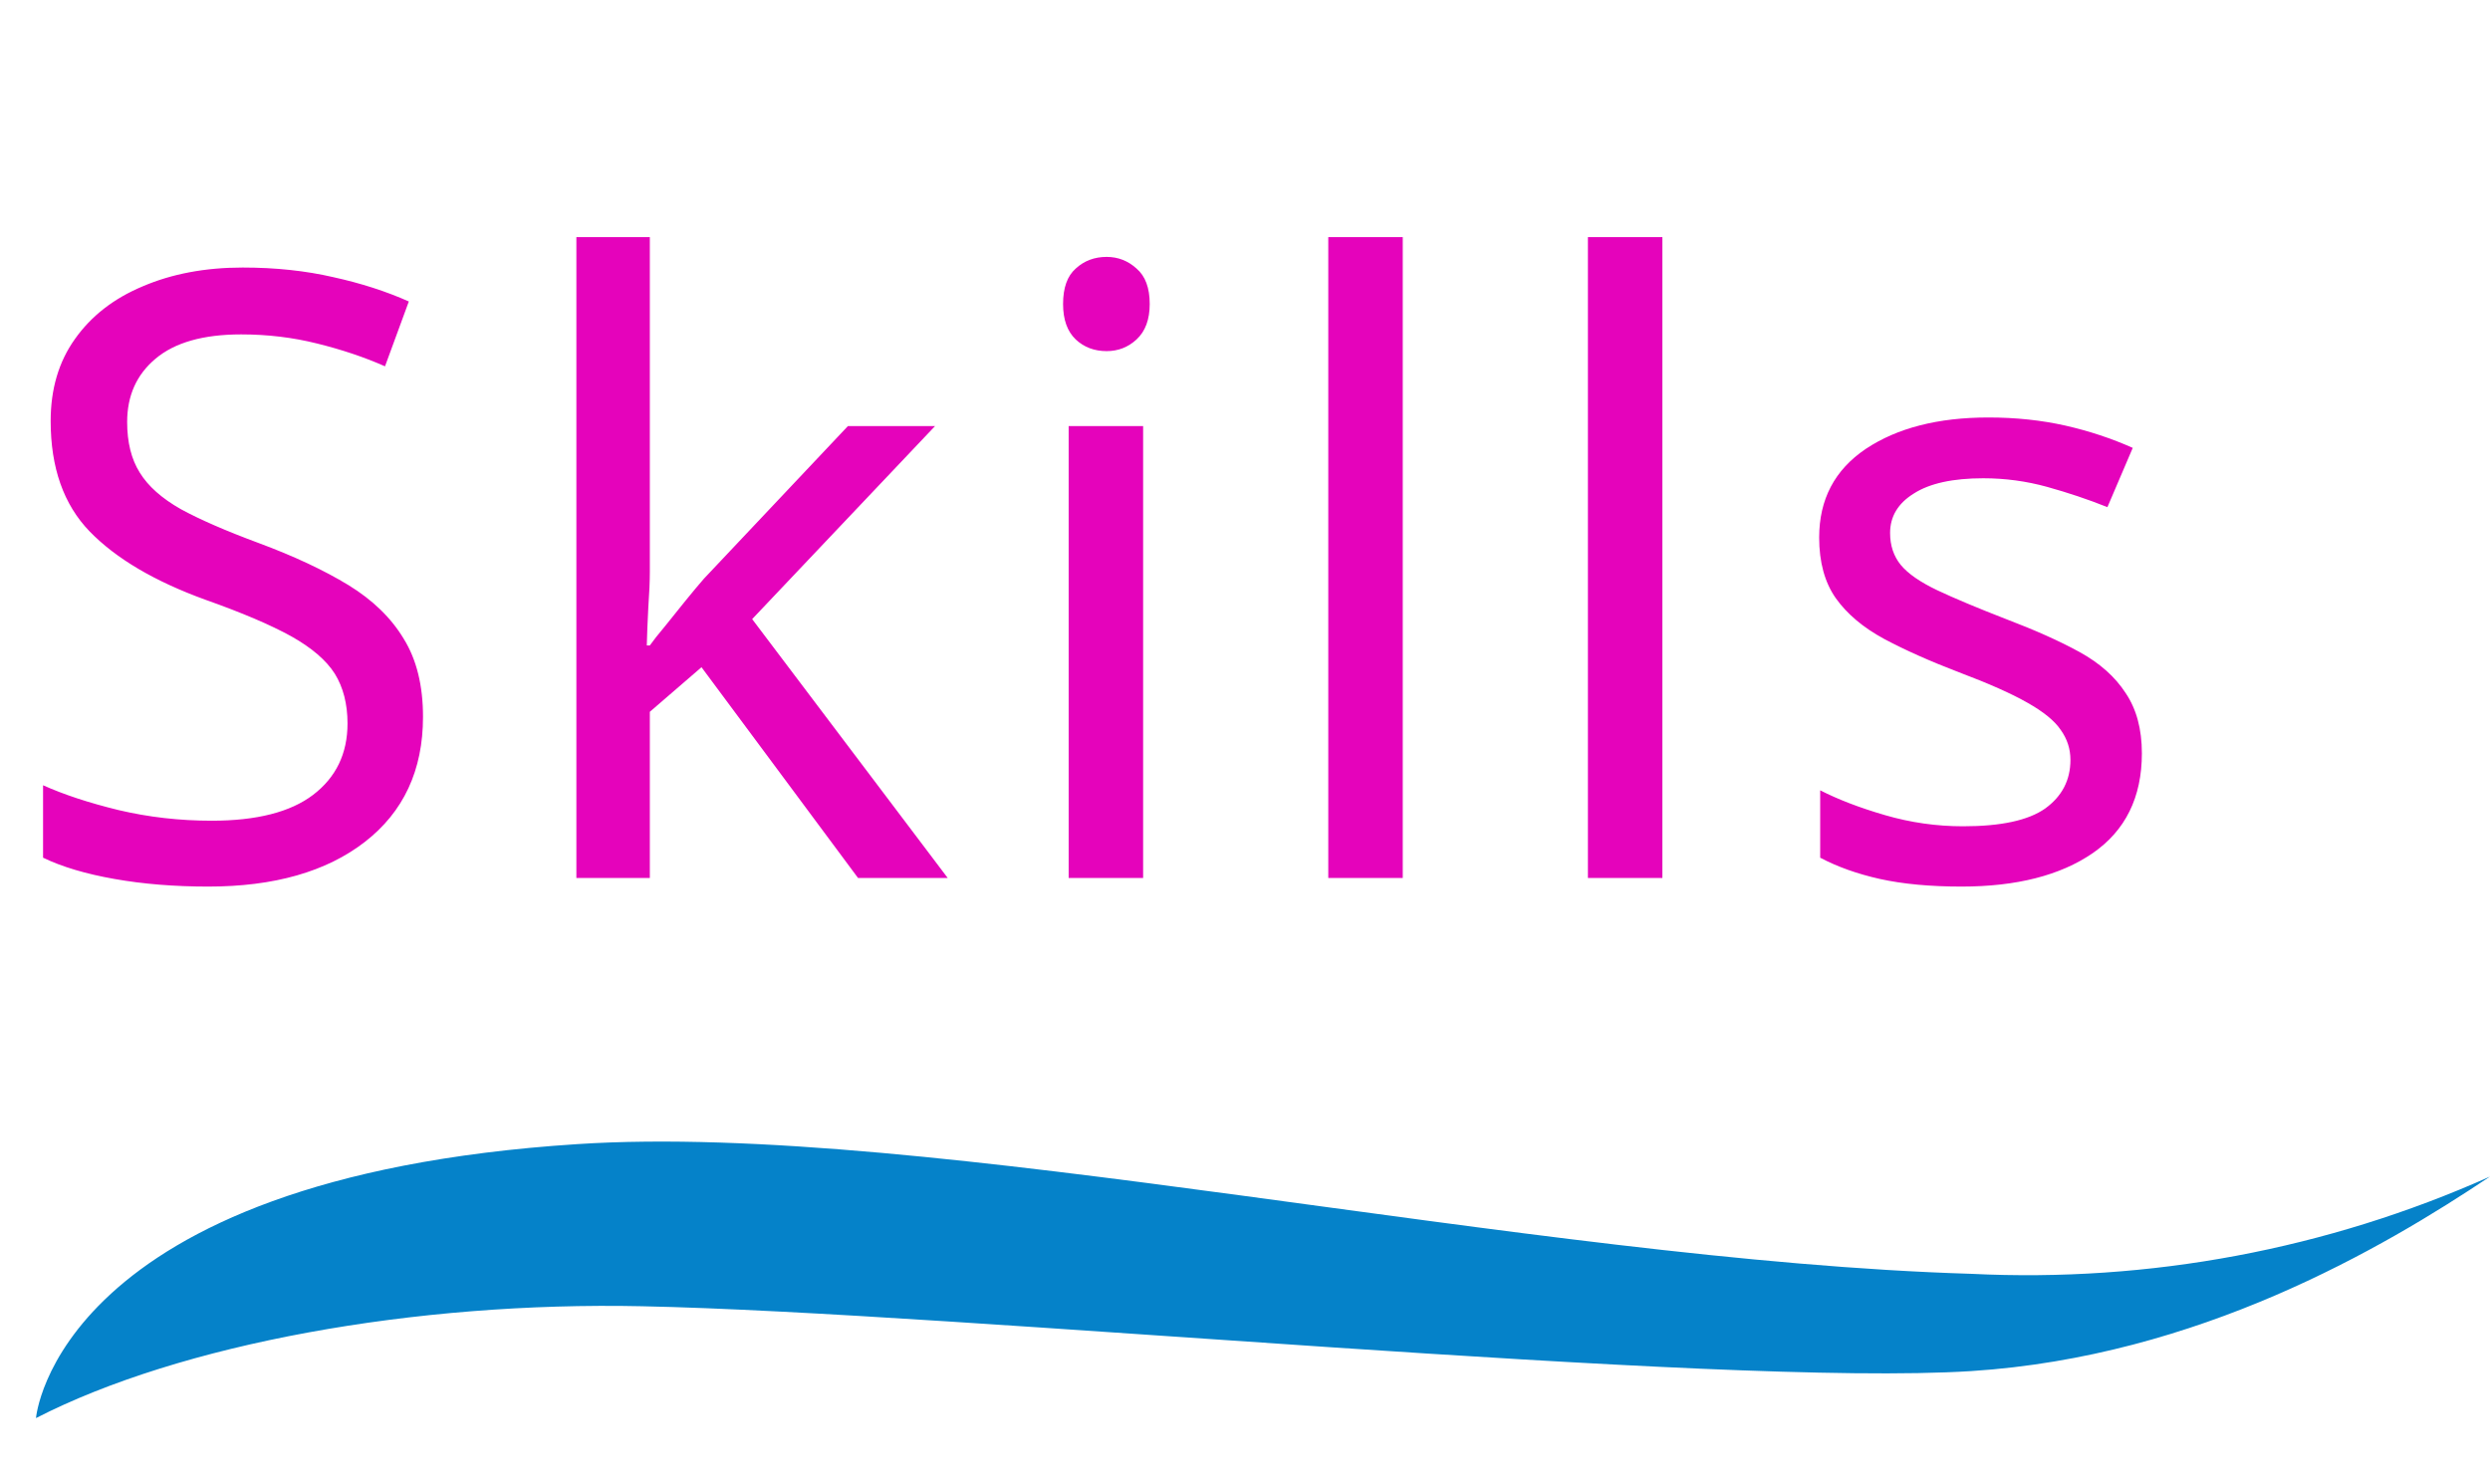
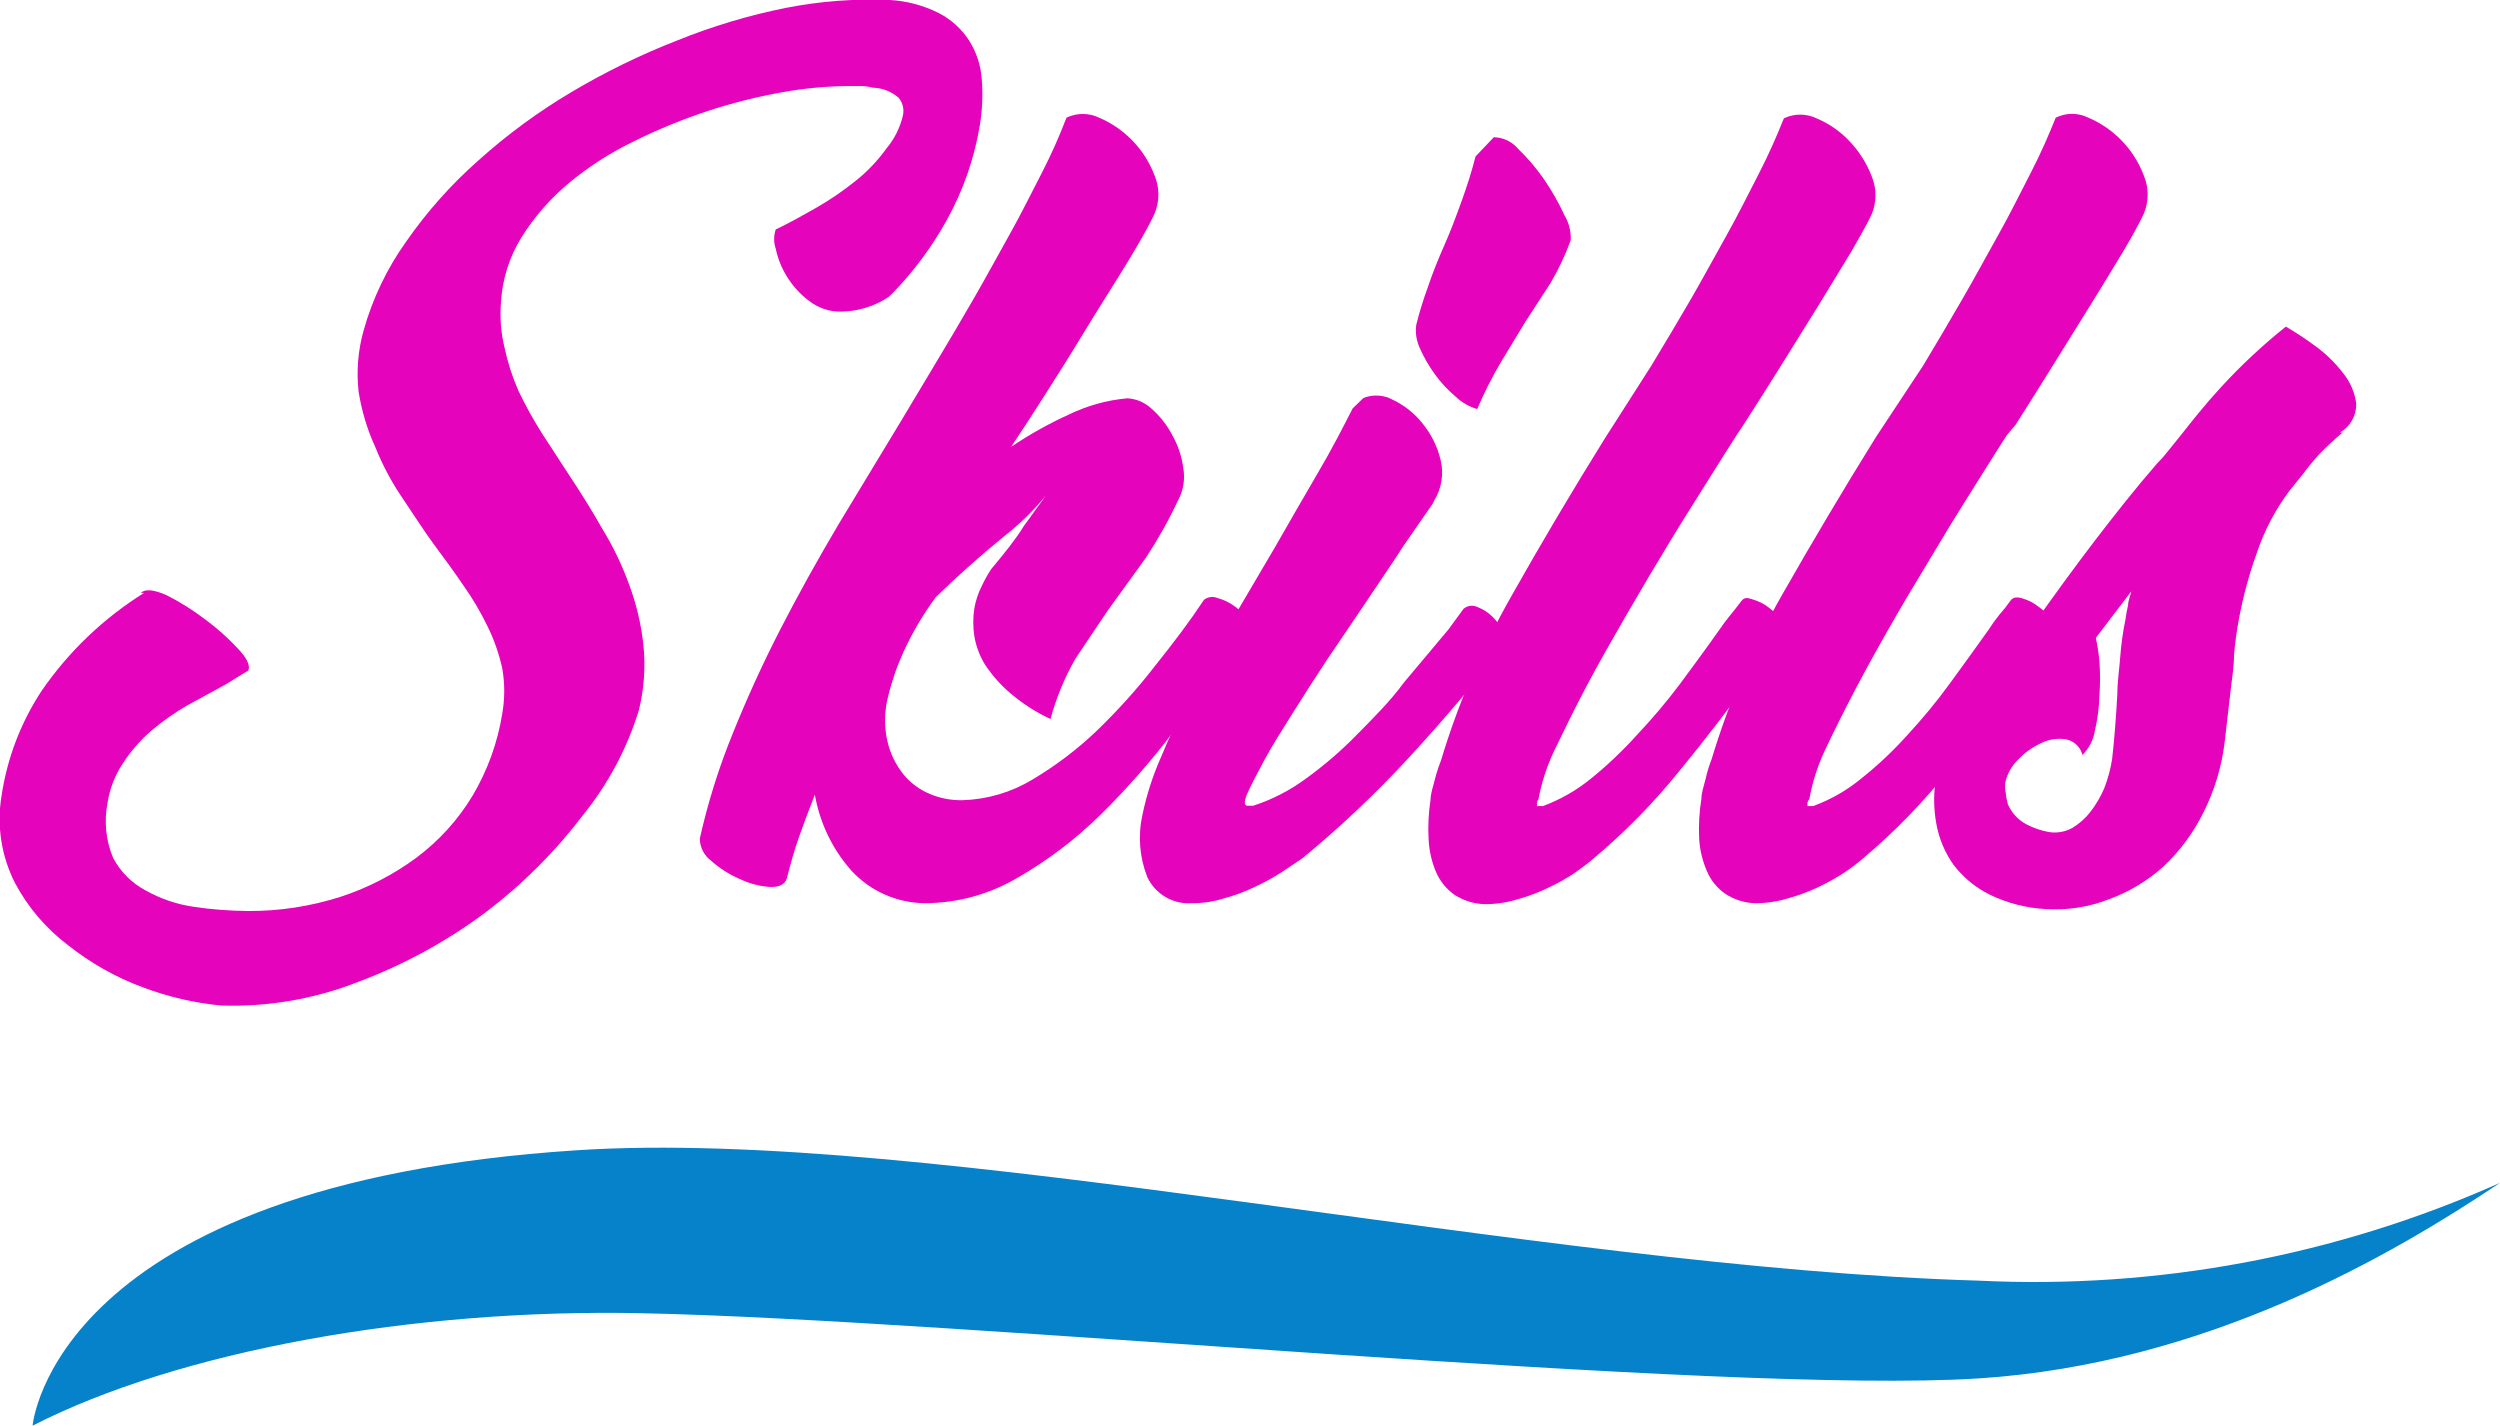
- <svg xmlns="http://www.w3.org/2000/svg" viewBox="0 0 76.8 45.75">
+ <svg xmlns="http://www.w3.org/2000/svg" viewBox="0 0 76.7 43.74">
  <defs>
-     <style>.cls-1{font-size:26px;fill:#e503bb;font-family:VeganStylePersonalUse, Vegan Style Personal Use;letter-spacing:0.05em;}.cls-2{fill:#0582c9;}</style>
+     <style>.cls-1{fill:#e503bb;}.cls-2{fill:#0582c9;}</style>
  </defs>
  <g id="Layer_2" data-name="Layer 2">
    <g id="Layer_4" data-name="Layer 4">
-       <text class="cls-1" transform="translate(0 27.08)">Skills</text>
-       <path class="cls-2" d="M1.11,43.74s.6-7.41,16.69-8.45c10.82-.71,29.39,3.59,43,4a35,35,0,0,0,16-3c-3.32,2.22-9,5.55-16,6-7.86.5-31.25-1.8-41-2C12.8,40.14,5.57,41.45,1.11,43.74Z" />
+       <path class="cls-1" d="M27.25,9.12a2.71,2.71,0,0,1-1.43.44,1.55,1.55,0,0,1-1-.33,2.68,2.68,0,0,1-.68-.75,2.61,2.61,0,0,1-.34-.85.91.91,0,0,1,0-.59c.4-.19.81-.42,1.25-.67a9.38,9.38,0,0,0,1.2-.82,5,5,0,0,0,.95-1,2.42,2.42,0,0,0,.5-1A.63.63,0,0,0,27.57,3a1.25,1.25,0,0,0-.79-.31,1.51,1.51,0,0,0-.42-.05H26a11.89,11.89,0,0,0-2,.19,16.75,16.75,0,0,0-2.27.57,17.17,17.17,0,0,0-2.27.93,9.75,9.75,0,0,0-2,1.28A7,7,0,0,0,16,7.28a4.24,4.24,0,0,0-.63,2,4.36,4.36,0,0,0,.11,1.39A6.8,6.8,0,0,0,15.91,12a12.85,12.85,0,0,0,.72,1.3l.84,1.29c.35.53.69,1.07,1,1.62a9.39,9.39,0,0,1,.83,1.72,7.65,7.65,0,0,1,.44,1.86,5.82,5.82,0,0,1-.14,2,9.61,9.61,0,0,1-1.7,3.2,15.55,15.55,0,0,1-3,3A15.82,15.82,0,0,1,11,30.12a10.57,10.57,0,0,1-4.21.73,9.39,9.39,0,0,1-2.41-.56A8.34,8.34,0,0,1,2.09,29,5.81,5.81,0,0,1,.46,27.09,4.33,4.33,0,0,1,.05,24.4a8,8,0,0,1,1.23-3.21,10.69,10.69,0,0,1,3.14-3l-.1,0c.14-.13.4-.1.79.07A7.67,7.67,0,0,1,6.29,19a7.1,7.1,0,0,1,1,.89c.29.3.39.53.33.68L6.92,21l-1.19.65a7.64,7.64,0,0,0-1.09.77,4.64,4.64,0,0,0-.87,1,3,3,0,0,0-.47,1.21,2.91,2.91,0,0,0,.17,1.69,2.4,2.4,0,0,0,1,1,4.26,4.26,0,0,0,1.47.5,11.91,11.91,0,0,0,1.69.13,9.17,9.17,0,0,0,2.8-.43,8.17,8.17,0,0,0,2.35-1.21,6.65,6.65,0,0,0,1.72-1.9,7.15,7.15,0,0,0,.91-2.52,4,4,0,0,0,0-1.38,5.67,5.67,0,0,0-.46-1.31,8.91,8.91,0,0,0-.74-1.25c-.28-.41-.57-.81-.87-1.21s-.68-1-1-1.47a8.16,8.16,0,0,1-.82-1.54A6.52,6.52,0,0,1,11,12a4.92,4.92,0,0,1,.15-1.84A8.75,8.75,0,0,1,12.47,7.4a13.85,13.85,0,0,1,2.21-2.48,18,18,0,0,1,2.86-2.1,22,22,0,0,1,3.24-1.58,18.67,18.67,0,0,1,3.34-1A13.57,13.57,0,0,1,27.3,0a3.82,3.82,0,0,1,1.52.41,2.45,2.45,0,0,1,.91.83,2.54,2.54,0,0,1,.39,1.18,5.81,5.81,0,0,1-.06,1.43,9.05,9.05,0,0,1-1,2.88A10.6,10.6,0,0,1,27.38,9Z" />
+       <path class="cls-1" d="M38,19.88c-.59.8-1.24,1.65-2,2.57A23.26,23.26,0,0,1,33.76,25a12.53,12.53,0,0,1-2.56,1.94,5.64,5.64,0,0,1-2.81.77,3.1,3.1,0,0,1-2.27-1A4.74,4.74,0,0,1,25,24.38c-.17.43-.33.86-.48,1.28s-.27.86-.38,1.29c-.06.19-.25.28-.54.26a2.54,2.54,0,0,1-.92-.25,3.16,3.16,0,0,1-.86-.55.86.86,0,0,1-.35-.68,20.11,20.11,0,0,1,1-3.2c.43-1.07.92-2.15,1.47-3.22s1.15-2.15,1.79-3.23l1.93-3.19,1-1.67c.4-.66.79-1.33,1.18-2s.76-1.36,1.12-2,.68-1.29,1-1.91.56-1.18.76-1.7a1.16,1.16,0,0,1,1,0,3.13,3.13,0,0,1,1.7,1.77,1.51,1.51,0,0,1,0,1.18c-.12.26-.32.63-.61,1.12s-.61,1-1,1.62-.75,1.23-1.16,1.88-.8,1.27-1.18,1.85l-.45.68a12.18,12.18,0,0,1,1.79-1,5.16,5.16,0,0,1,1.78-.49,1.18,1.18,0,0,1,.74.32,2.79,2.79,0,0,1,.63.8,2.75,2.75,0,0,1,.34,1,1.54,1.54,0,0,1-.15,1,14.16,14.16,0,0,1-1,1.78L34,18.71c-.34.5-.67,1-1,1.49a7.72,7.72,0,0,0-.77,1.86A5.39,5.39,0,0,1,31,21.27a4.15,4.15,0,0,1-.78-.88,2.43,2.43,0,0,1-.33-.89,2.84,2.84,0,0,1,0-.82,2.44,2.44,0,0,1,.24-.72,4.08,4.08,0,0,1,.28-.5c.42-.5.77-.94,1-1.32l.68-.94a8,8,0,0,1-1.28,1.25c-.76.62-1.46,1.25-2.1,1.87a9.52,9.52,0,0,0-1,1.7,7.66,7.66,0,0,0-.48,1.42,2.89,2.89,0,0,0,0,1.32,2.51,2.51,0,0,0,.49,1,2.07,2.07,0,0,0,.81.6,2.45,2.45,0,0,0,1,.19,4.4,4.4,0,0,0,2.14-.63,11,11,0,0,0,2-1.52,18.6,18.6,0,0,0,1.79-2c.56-.7,1.05-1.35,1.48-2a.42.42,0,0,1,.42-.05,1.54,1.54,0,0,1,.53.26,1.23,1.23,0,0,1,.39.43.33.33,0,0,1,0,.42l0-.05Z" />
+       <path class="cls-1" d="M41.83,12.21a1.06,1.06,0,0,1,.91.06,2.56,2.56,0,0,1,.91.73,2.8,2.8,0,0,1,.55,1.12A1.64,1.64,0,0,1,44,15.36s0,0-.05.1l-.29.42-.41.59q-.24.34-.42.63l-1,1.49L40.7,20.26c-.37.56-.72,1.11-1.06,1.65s-.63,1-.86,1.43-.4.75-.51,1-.1.38,0,.38h.18a5.71,5.71,0,0,0,1.64-.85,12.09,12.09,0,0,0,1.55-1.34c.49-.5,1-1,1.44-1.6l1.36-1.62.46-.63a.39.39,0,0,1,.42-.06,1.39,1.39,0,0,1,.8.8.42.42,0,0,1,0,.46l0-.05c-.87,1.12-1.84,2.27-2.91,3.43a32.81,32.81,0,0,1-3.25,3.07l-.64.43a7,7,0,0,1-.82.45,5.52,5.52,0,0,1-.94.35,3.2,3.2,0,0,1-1,.15,1.4,1.4,0,0,1-1.36-.8A3.27,3.27,0,0,1,35.05,25a8.67,8.67,0,0,1,.57-1.77l0,0a24.37,24.37,0,0,1,1.49-3c.65-1.14,1.32-2.28,2-3.43.45-.78.88-1.54,1.31-2.27s.78-1.41,1.08-2Zm4-8a1,1,0,0,1,.74.35,6.27,6.27,0,0,1,.8.94A7.46,7.46,0,0,1,48,6.61a1.36,1.36,0,0,1,.19.76,7.86,7.86,0,0,1-.63,1.33L46.8,9.87l-.74,1.22a12.34,12.34,0,0,0-.74,1.46,1.62,1.62,0,0,1-.66-.38,3.83,3.83,0,0,1-.64-.69,4.33,4.33,0,0,1-.46-.8,1.29,1.29,0,0,1-.11-.71,10.88,10.88,0,0,1,.35-1.14c.14-.42.31-.85.51-1.3s.37-.91.54-1.38.31-.92.42-1.35Z" />
+       <path class="cls-1" d="M53.28,13.35c-.21.33-.5.78-.86,1.36s-.76,1.2-1.19,1.91-.86,1.43-1.31,2.21-.87,1.51-1.25,2.23-.7,1.38-1,2a6.1,6.1,0,0,0-.47,1.46.27.27,0,0,0-.05.13.11.11,0,0,1,0,.08h.19a5.22,5.22,0,0,0,1.48-.85,12.39,12.39,0,0,0,1.4-1.33A18.53,18.53,0,0,0,51.53,21c.42-.57.82-1.11,1.2-1.65h0c.11-.16.22-.31.34-.46s.24-.29.34-.43.19-.13.36-.07a1.45,1.45,0,0,1,.51.26,1.55,1.55,0,0,1,.39.42.43.43,0,0,1,0,.43l-.86,1.17c-.71,1-1.48,2-2.3,3a19.38,19.38,0,0,1-2.61,2.66c-.16.14-.36.29-.6.46a6.14,6.14,0,0,1-.81.45,5.42,5.42,0,0,1-.93.35,3.4,3.4,0,0,1-1,.15,1.8,1.8,0,0,1-.94-.29,1.66,1.66,0,0,1-.56-.69,2.94,2.94,0,0,1-.23-1,5.88,5.88,0,0,1,.06-1.23c0-.19.08-.4.13-.61a5.14,5.14,0,0,1,.19-.59,24.58,24.58,0,0,1,2.17-5.06c.92-1.63,1.88-3.25,2.87-4.84l1.4-2.19c.4-.66.8-1.33,1.19-2s.76-1.36,1.12-2,.68-1.29,1-1.91.56-1.18.77-1.7a1.16,1.16,0,0,1,1,0,2.94,2.94,0,0,1,1,.69,3.22,3.22,0,0,1,.69,1.08,1.51,1.51,0,0,1,0,1.18c-.12.26-.33.63-.61,1.12l-1,1.64-1.17,1.88c-.41.65-.79,1.26-1.16,1.83Z" />
+       <path class="cls-1" d="M61.57,13.35c-.21.33-.5.78-.86,1.36s-.76,1.2-1.18,1.91-.87,1.43-1.32,2.21-.86,1.51-1.24,2.23-.71,1.38-1,2a6,6,0,0,0-.46,1.46.22.22,0,0,0-.06.13.11.11,0,0,1,0,.08h.18a5.08,5.08,0,0,0,1.48-.85,11.67,11.67,0,0,0,1.41-1.33c.45-.49.88-1,1.3-1.58s.81-1.11,1.19-1.65h0a4.84,4.84,0,0,1,.33-.46,4.26,4.26,0,0,0,.34-.43c.07-.1.19-.13.37-.07a1.41,1.41,0,0,1,.5.26,1.29,1.29,0,0,1,.39.42.4.4,0,0,1,0,.43l-.86,1.17c-.71,1-1.47,2-2.3,3A18.82,18.82,0,0,1,57.2,26.3a6.11,6.11,0,0,1-.6.46,6.7,6.7,0,0,1-.8.45,5.86,5.86,0,0,1-.94.35,3.4,3.4,0,0,1-1,.15,1.74,1.74,0,0,1-.93-.29,1.59,1.59,0,0,1-.56-.69,2.94,2.94,0,0,1-.24-1,5.93,5.93,0,0,1,.07-1.23c0-.19.08-.4.13-.61a3.76,3.76,0,0,1,.18-.59,24.58,24.58,0,0,1,2.17-5.06c.93-1.63,1.89-3.25,2.88-4.84L59,11.22c.4-.66.79-1.33,1.18-2s.76-1.36,1.12-2,.68-1.29,1-1.91.56-1.18.77-1.7a1.13,1.13,0,0,1,1,0,3.13,3.13,0,0,1,1.7,1.77,1.51,1.51,0,0,1,0,1.18c-.12.26-.32.63-.61,1.12s-.61,1-1,1.64l-1.17,1.88c-.4.65-.79,1.26-1.15,1.83Z" />
+       <path class="cls-1" d="M59.41,23.78a6.59,6.59,0,0,1,.83-2.13A5.62,5.62,0,0,1,61.72,20l.73-.93c.59-.83,1.19-1.66,1.81-2.47s1.25-1.61,1.91-2.37a4.23,4.23,0,0,0,.36-.41l.34-.42c.37-.47.79-1,1.26-1.51a17.83,17.83,0,0,1,2-1.87,10,10,0,0,1,.88.58,4.1,4.1,0,0,1,.87.84,1.86,1.86,0,0,1,.41.95,1,1,0,0,1-.5.88l.08,0a9.72,9.72,0,0,0-.74.69c-.15.17-.31.36-.48.59l-.42.52a6.84,6.84,0,0,0-1,1.92,13,13,0,0,0-.54,2,10.56,10.56,0,0,0-.15,1.11c0,.37-.07.75-.11,1.13l-.18,1.56a6.51,6.51,0,0,1-.65,2.14,5.79,5.79,0,0,1-1.23,1.66,5.15,5.15,0,0,1-1.67,1,4.52,4.52,0,0,1-1.94.3,4.47,4.47,0,0,1-1.71-.44,3.16,3.16,0,0,1-1.11-.91,3.12,3.12,0,0,1-.53-1.25A4.09,4.09,0,0,1,59.41,23.78ZM65.21,19a3.58,3.58,0,0,1,.08-.43c0-.15.07-.29.1-.43L64.3,19.57l0,0a5.62,5.62,0,0,1,.11.72,7.42,7.42,0,0,1,0,1.06,5.22,5.22,0,0,1-.14,1.07,1.33,1.33,0,0,1-.38.74.65.65,0,0,0-.52-.48,1.27,1.27,0,0,0-.75.12,2.3,2.3,0,0,0-.7.5,1.42,1.42,0,0,0-.39.67.85.85,0,0,0,0,.32,2.32,2.32,0,0,0,.07.38,1.27,1.27,0,0,0,.55.61,2.35,2.35,0,0,0,.73.25,1.11,1.11,0,0,0,.7-.13,2,2,0,0,0,.56-.5,3.33,3.33,0,0,0,.42-.72,4.32,4.32,0,0,0,.24-.89c.07-.62.12-1.28.16-2,0-.37.06-.75.09-1.15A8.93,8.93,0,0,1,65.21,19Z" />
+       <path class="cls-2" d="M1,43.74s.61-7.41,16.7-8.45c10.82-.71,29.39,3.6,43,4a35.06,35.06,0,0,0,16-3c-3.32,2.22-9,5.55-16,6-7.86.5-31.25-1.8-41-2C12.7,40.14,5.47,41.45,1,43.74Z" />
    </g>
  </g>
</svg>
